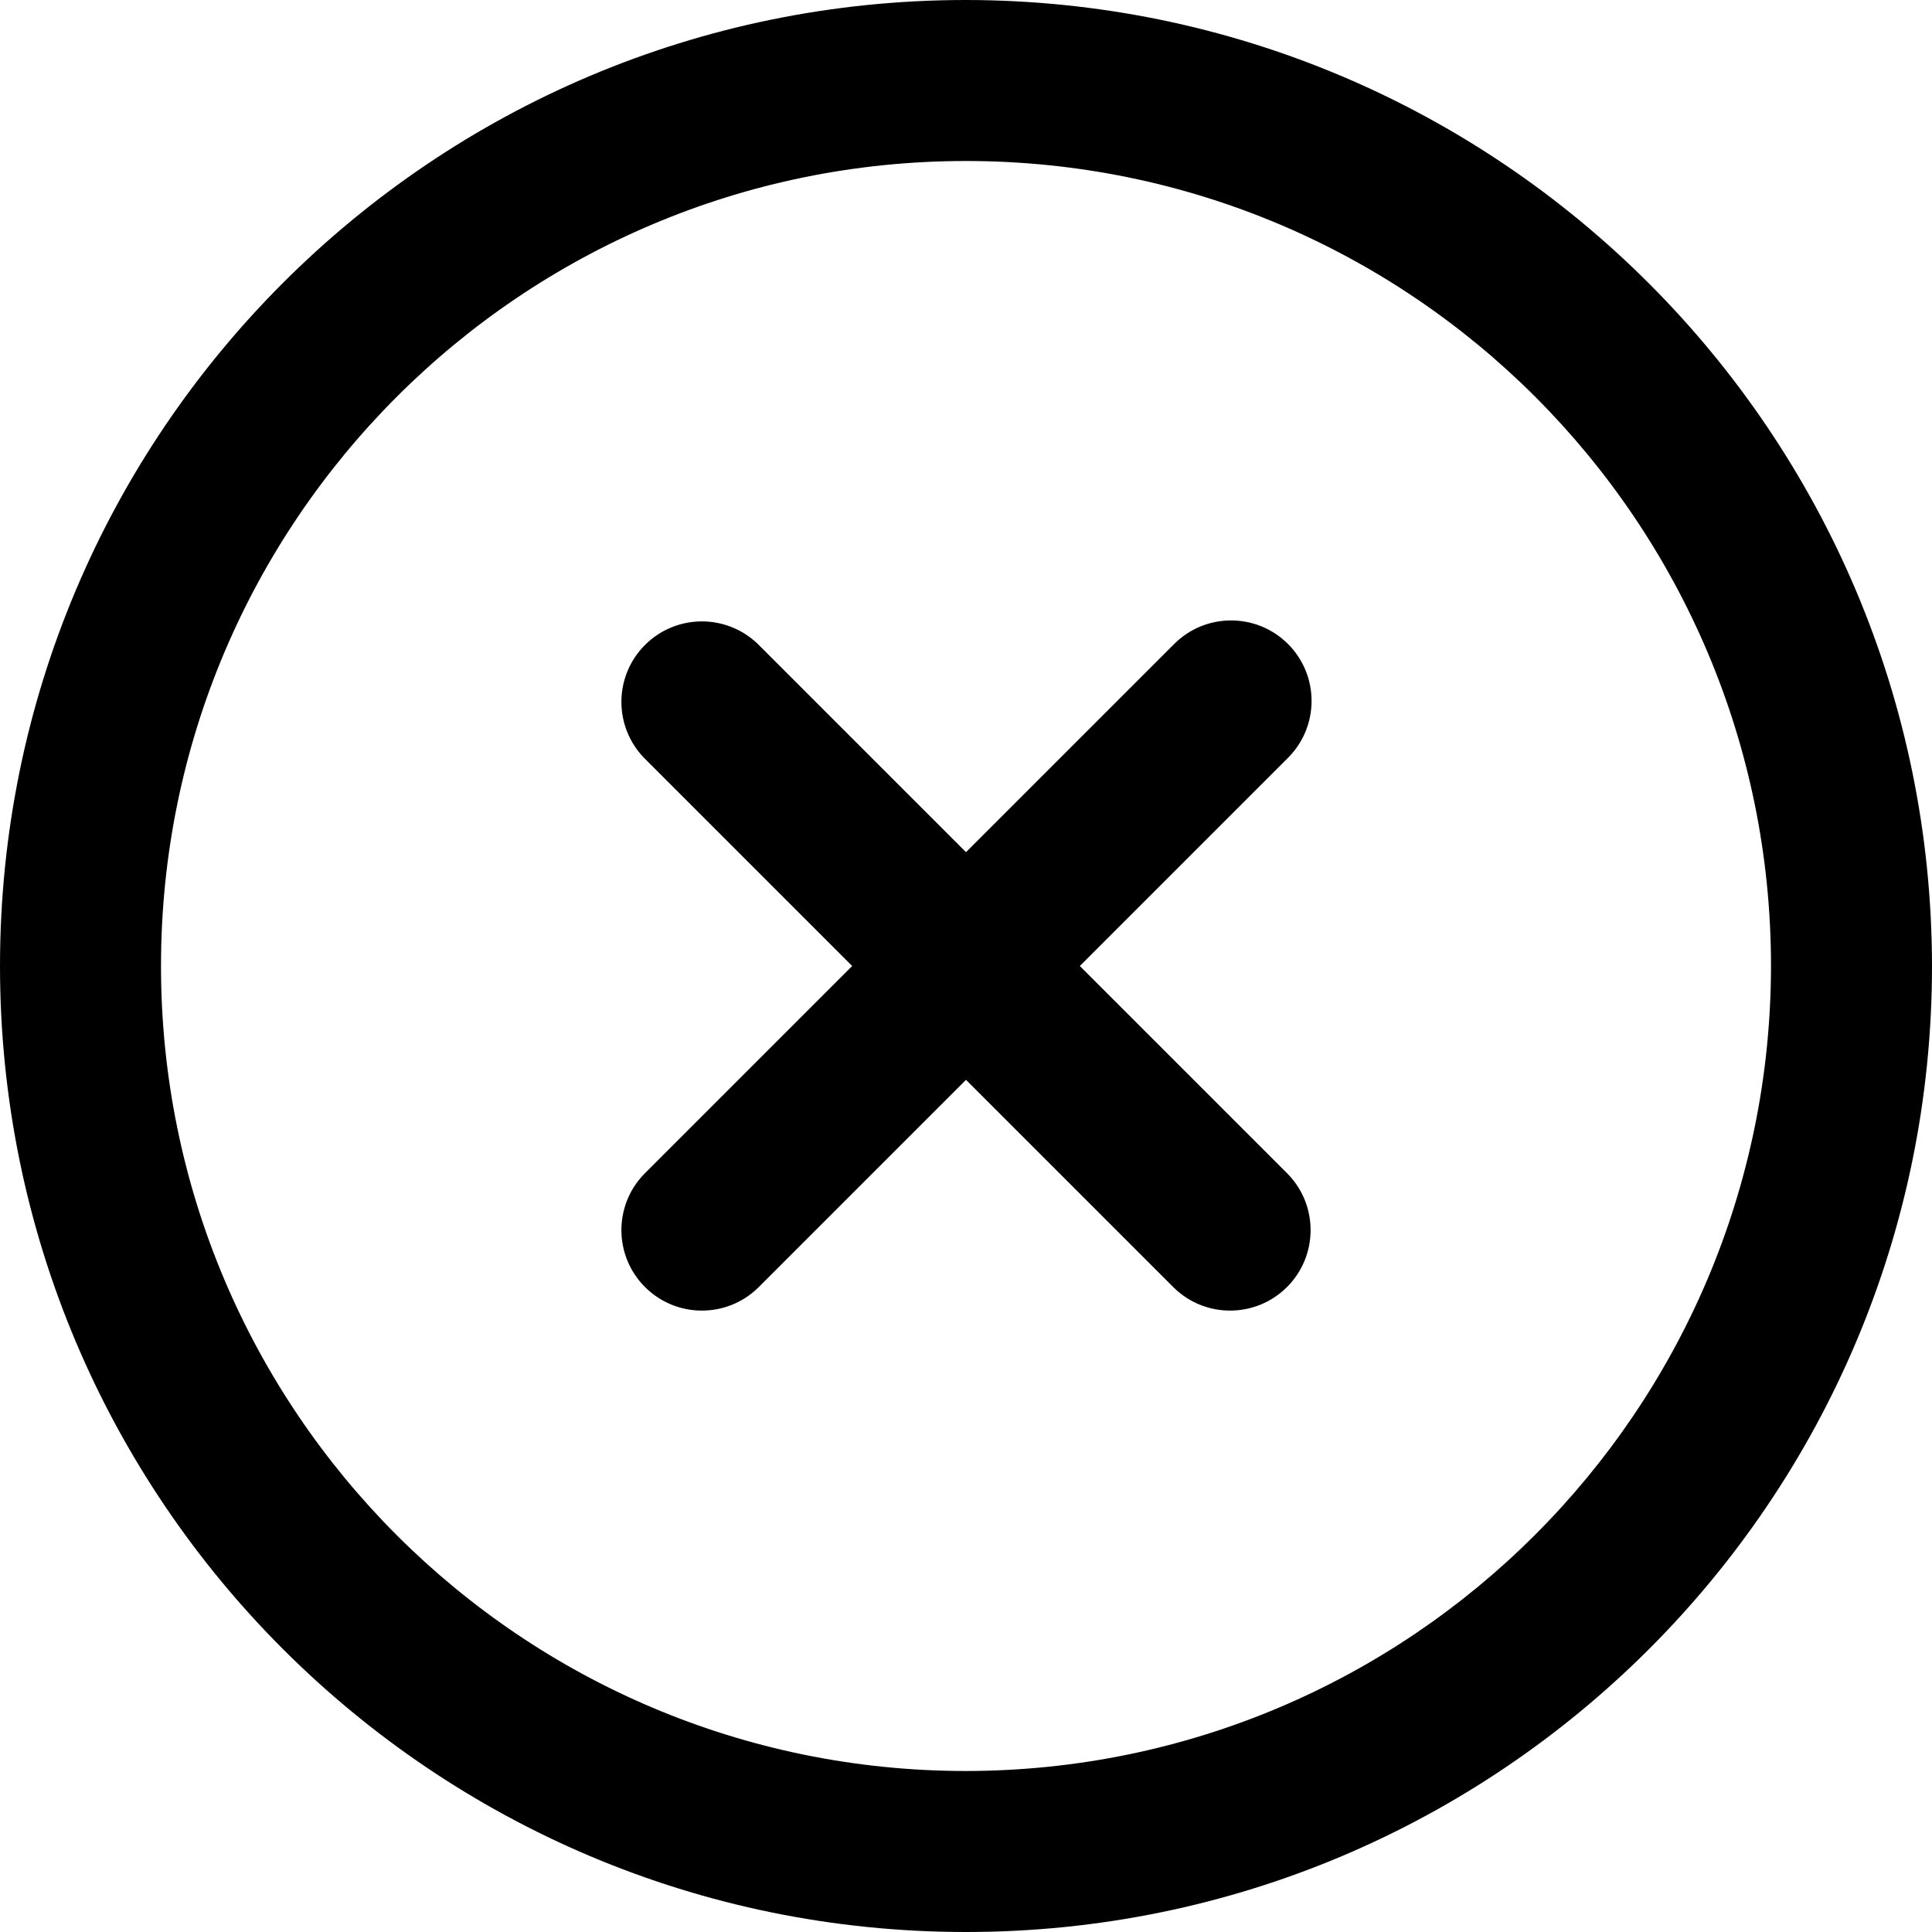
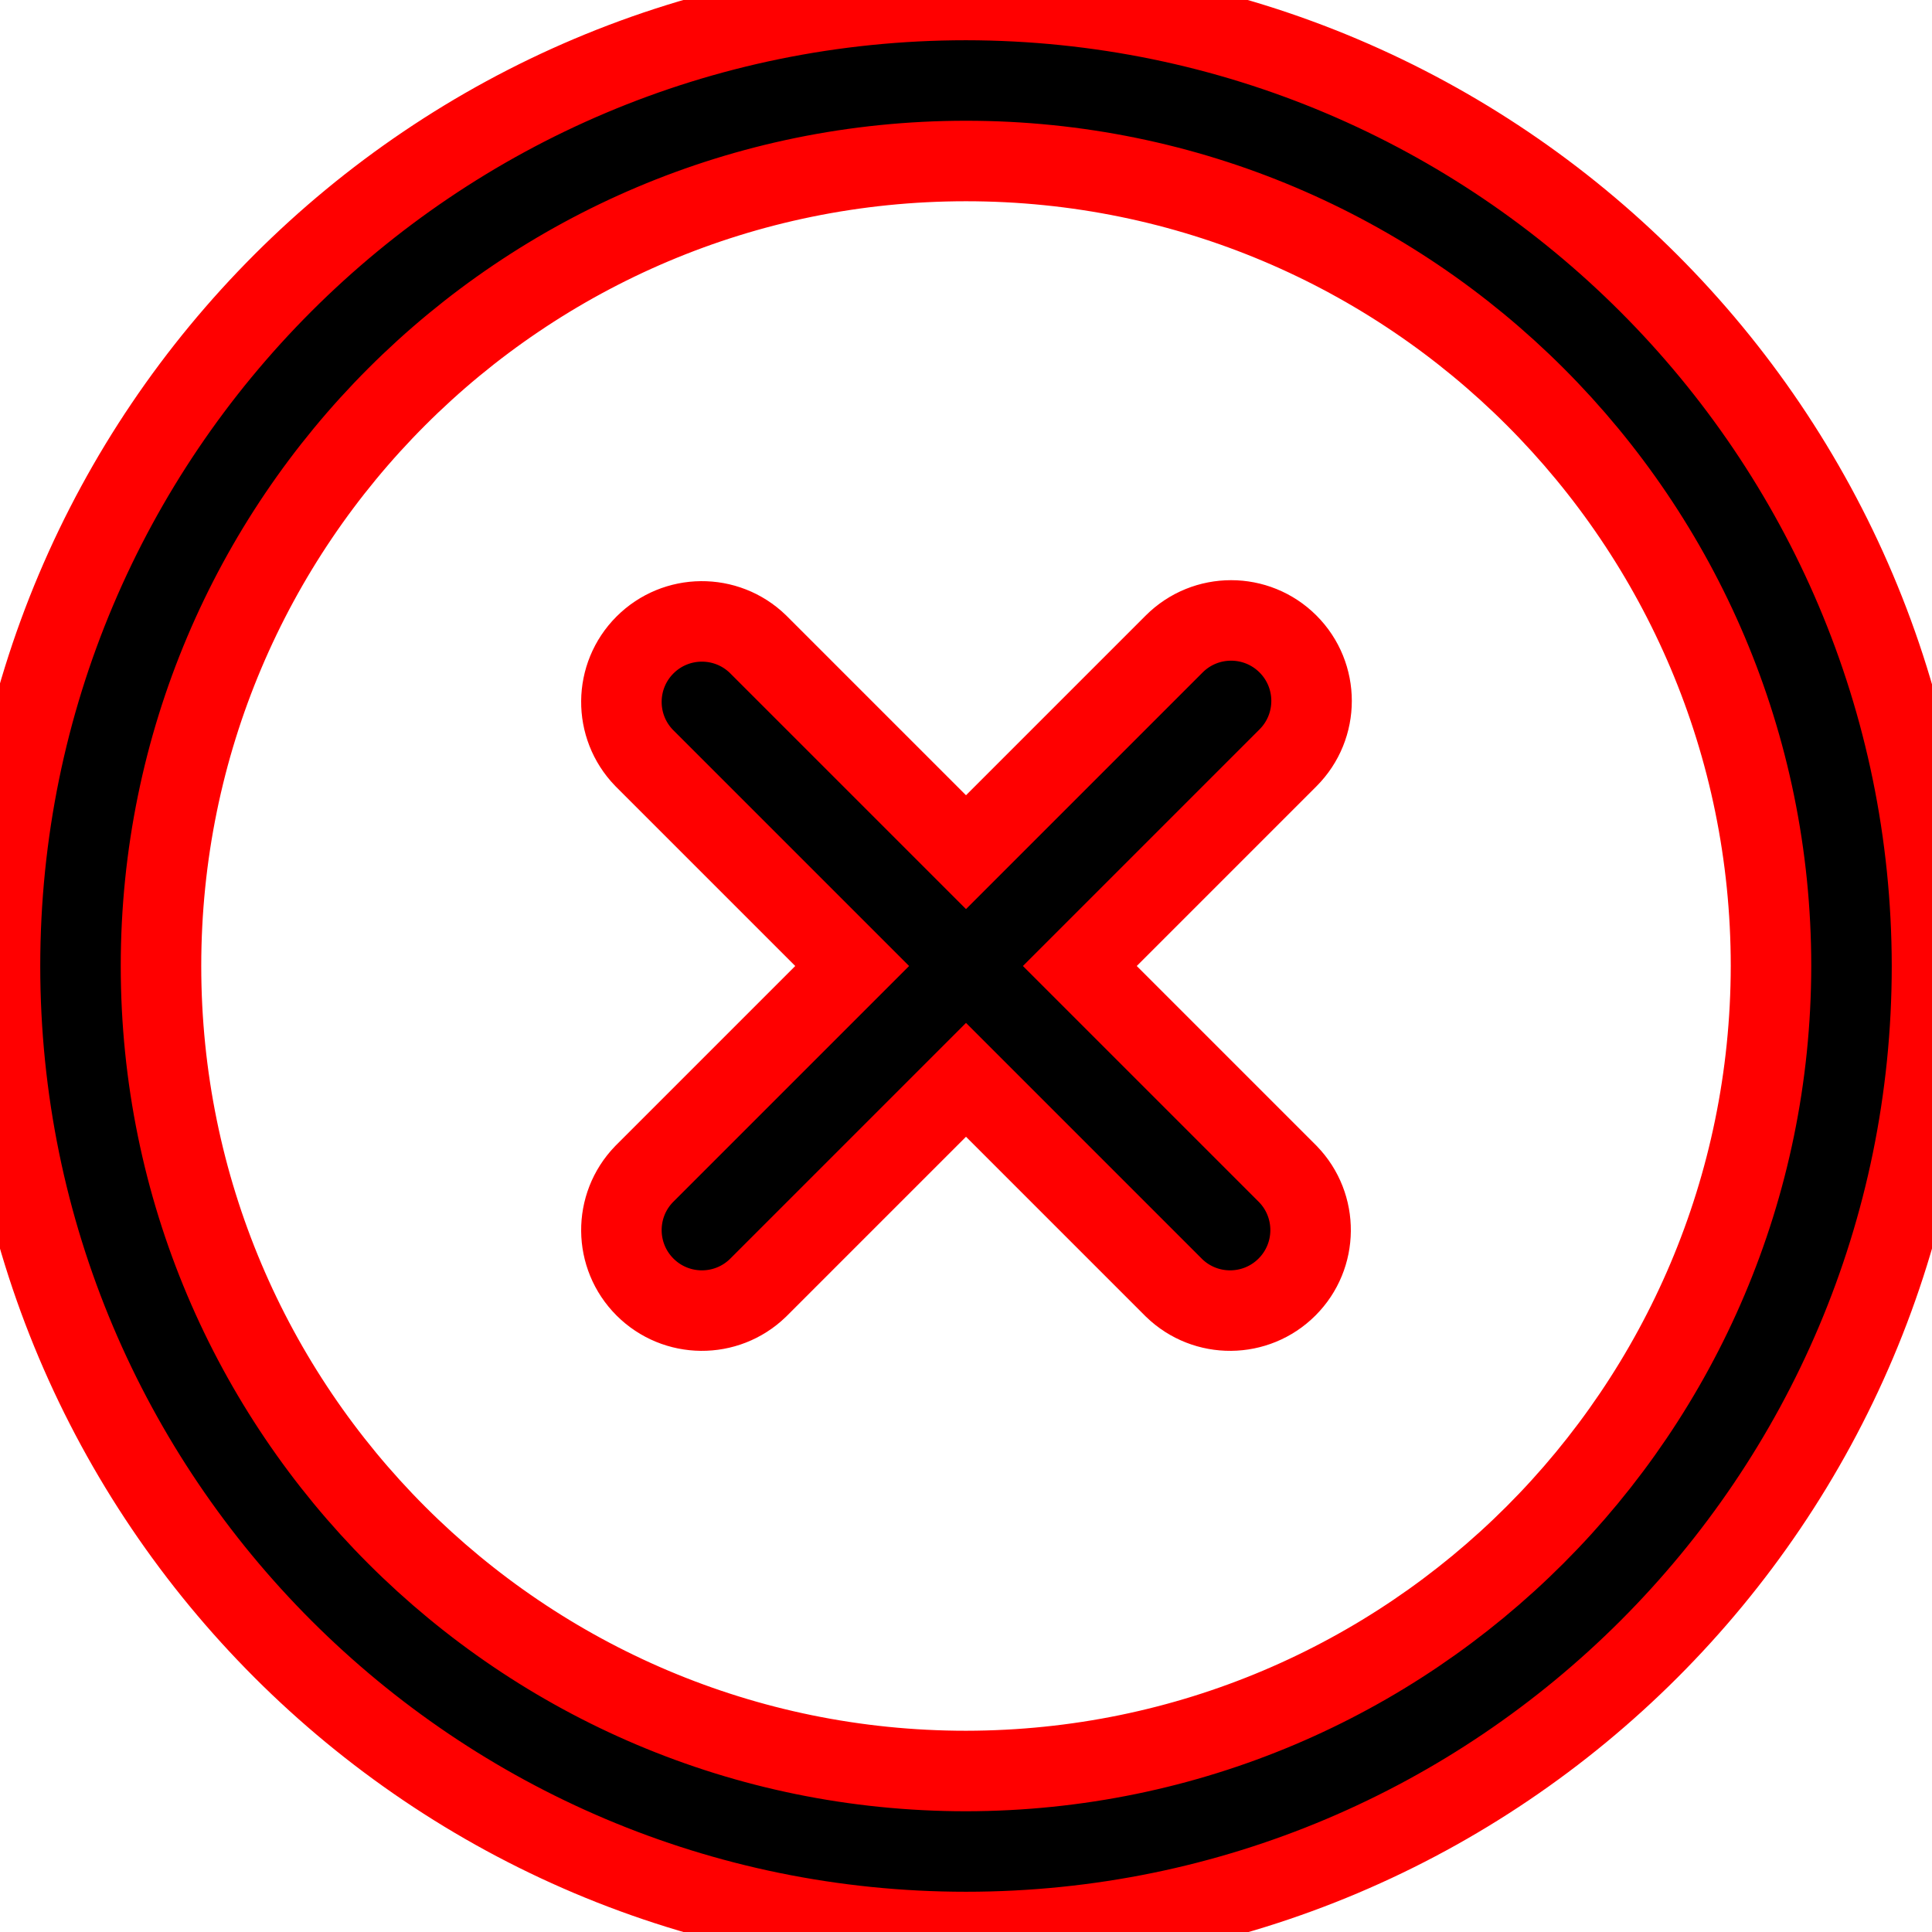
<svg xmlns="http://www.w3.org/2000/svg" id="Outline" viewBox="0 0 24 24" width="512" height="512">
-   <path d="M16,8a1,1,0,0,0-1.414,0L12,10.586,9.414,8A1,1,0,0,0,8,9.414L10.586,12,8,14.586A1,1,0,0,0,9.414,16L12,13.414,14.586,16A1,1,0,0,0,16,14.586L13.414,12,16,9.414A1,1,0,0,0,16,8Z" />
-   <path d="M12,0A12,12,0,1,0,24,12,12.013,12.013,0,0,0,12,0Zm0,22A10,10,0,1,1,22,12,10.011,10.011,0,0,1,12,22Z" />
+   <path stroke="red" d="M16,8a1,1,0,0,0-1.414,0L12,10.586,9.414,8A1,1,0,0,0,8,9.414L10.586,12,8,14.586A1,1,0,0,0,9.414,16L12,13.414,14.586,16A1,1,0,0,0,16,14.586L13.414,12,16,9.414A1,1,0,0,0,16,8Z" />
+   <path stroke="red" d="M12,0A12,12,0,1,0,24,12,12.013,12.013,0,0,0,12,0Zm0,22A10,10,0,1,1,22,12,10.011,10.011,0,0,1,12,22Z" />
</svg>
